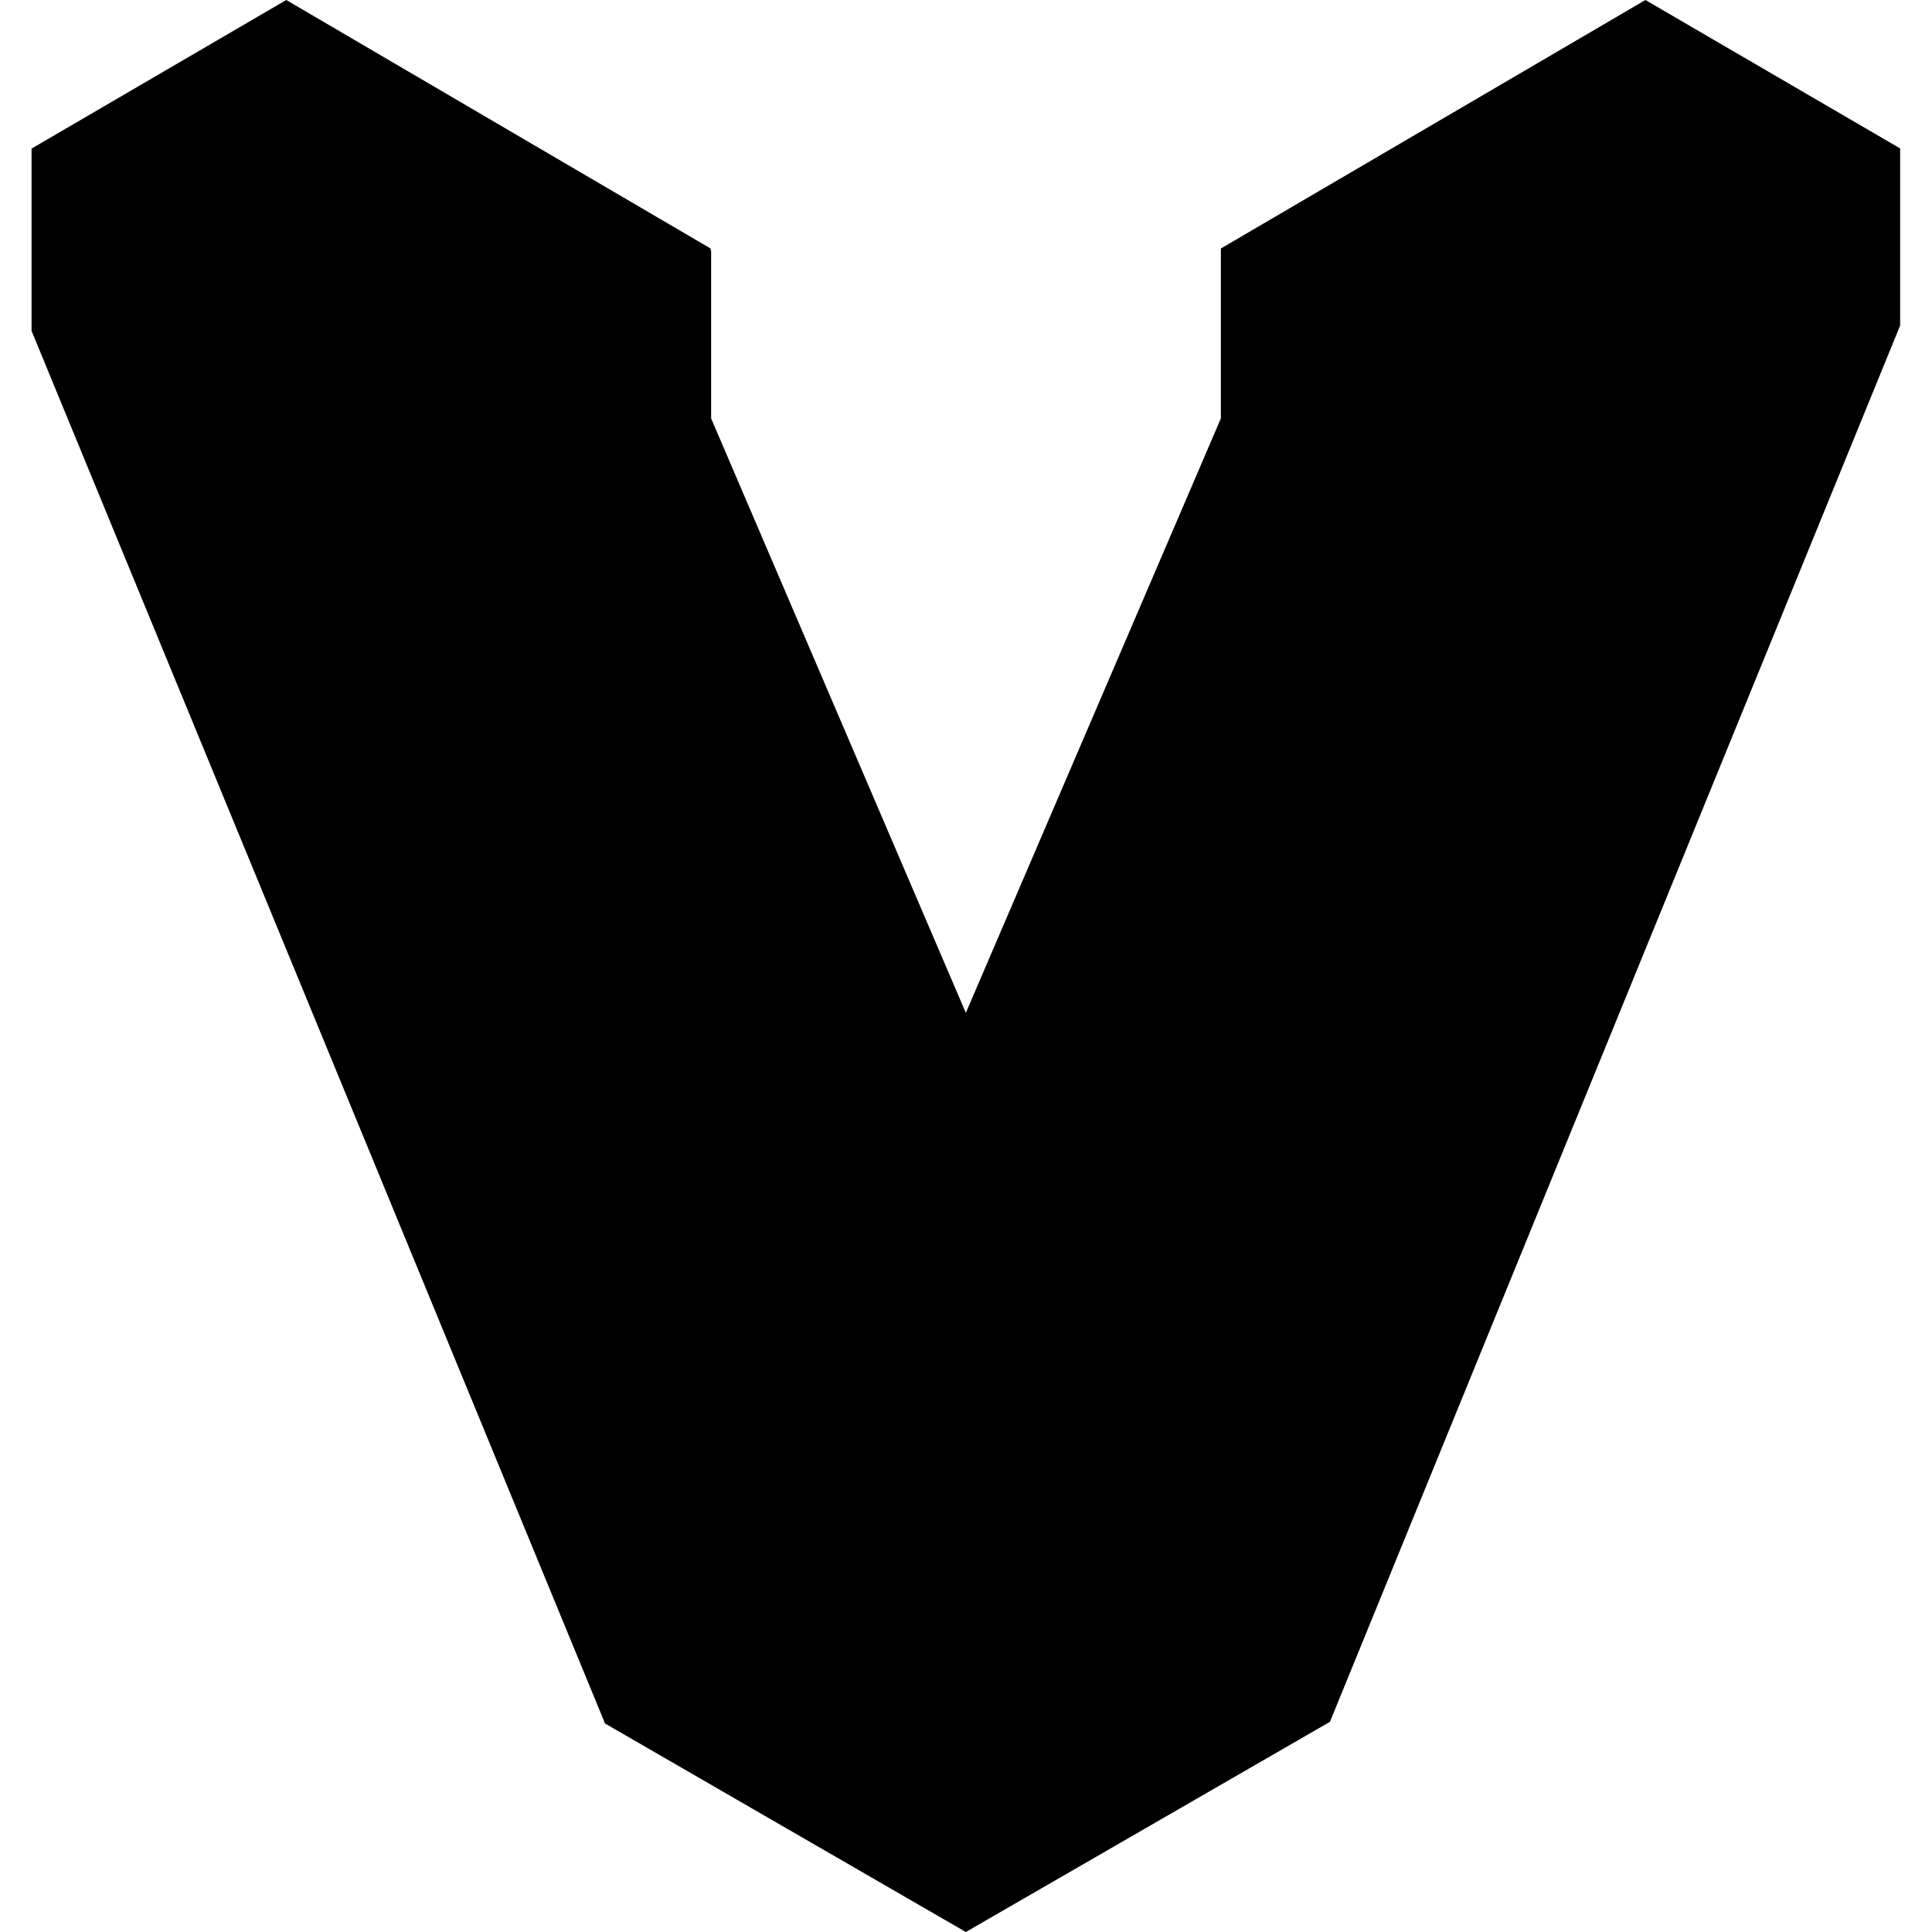
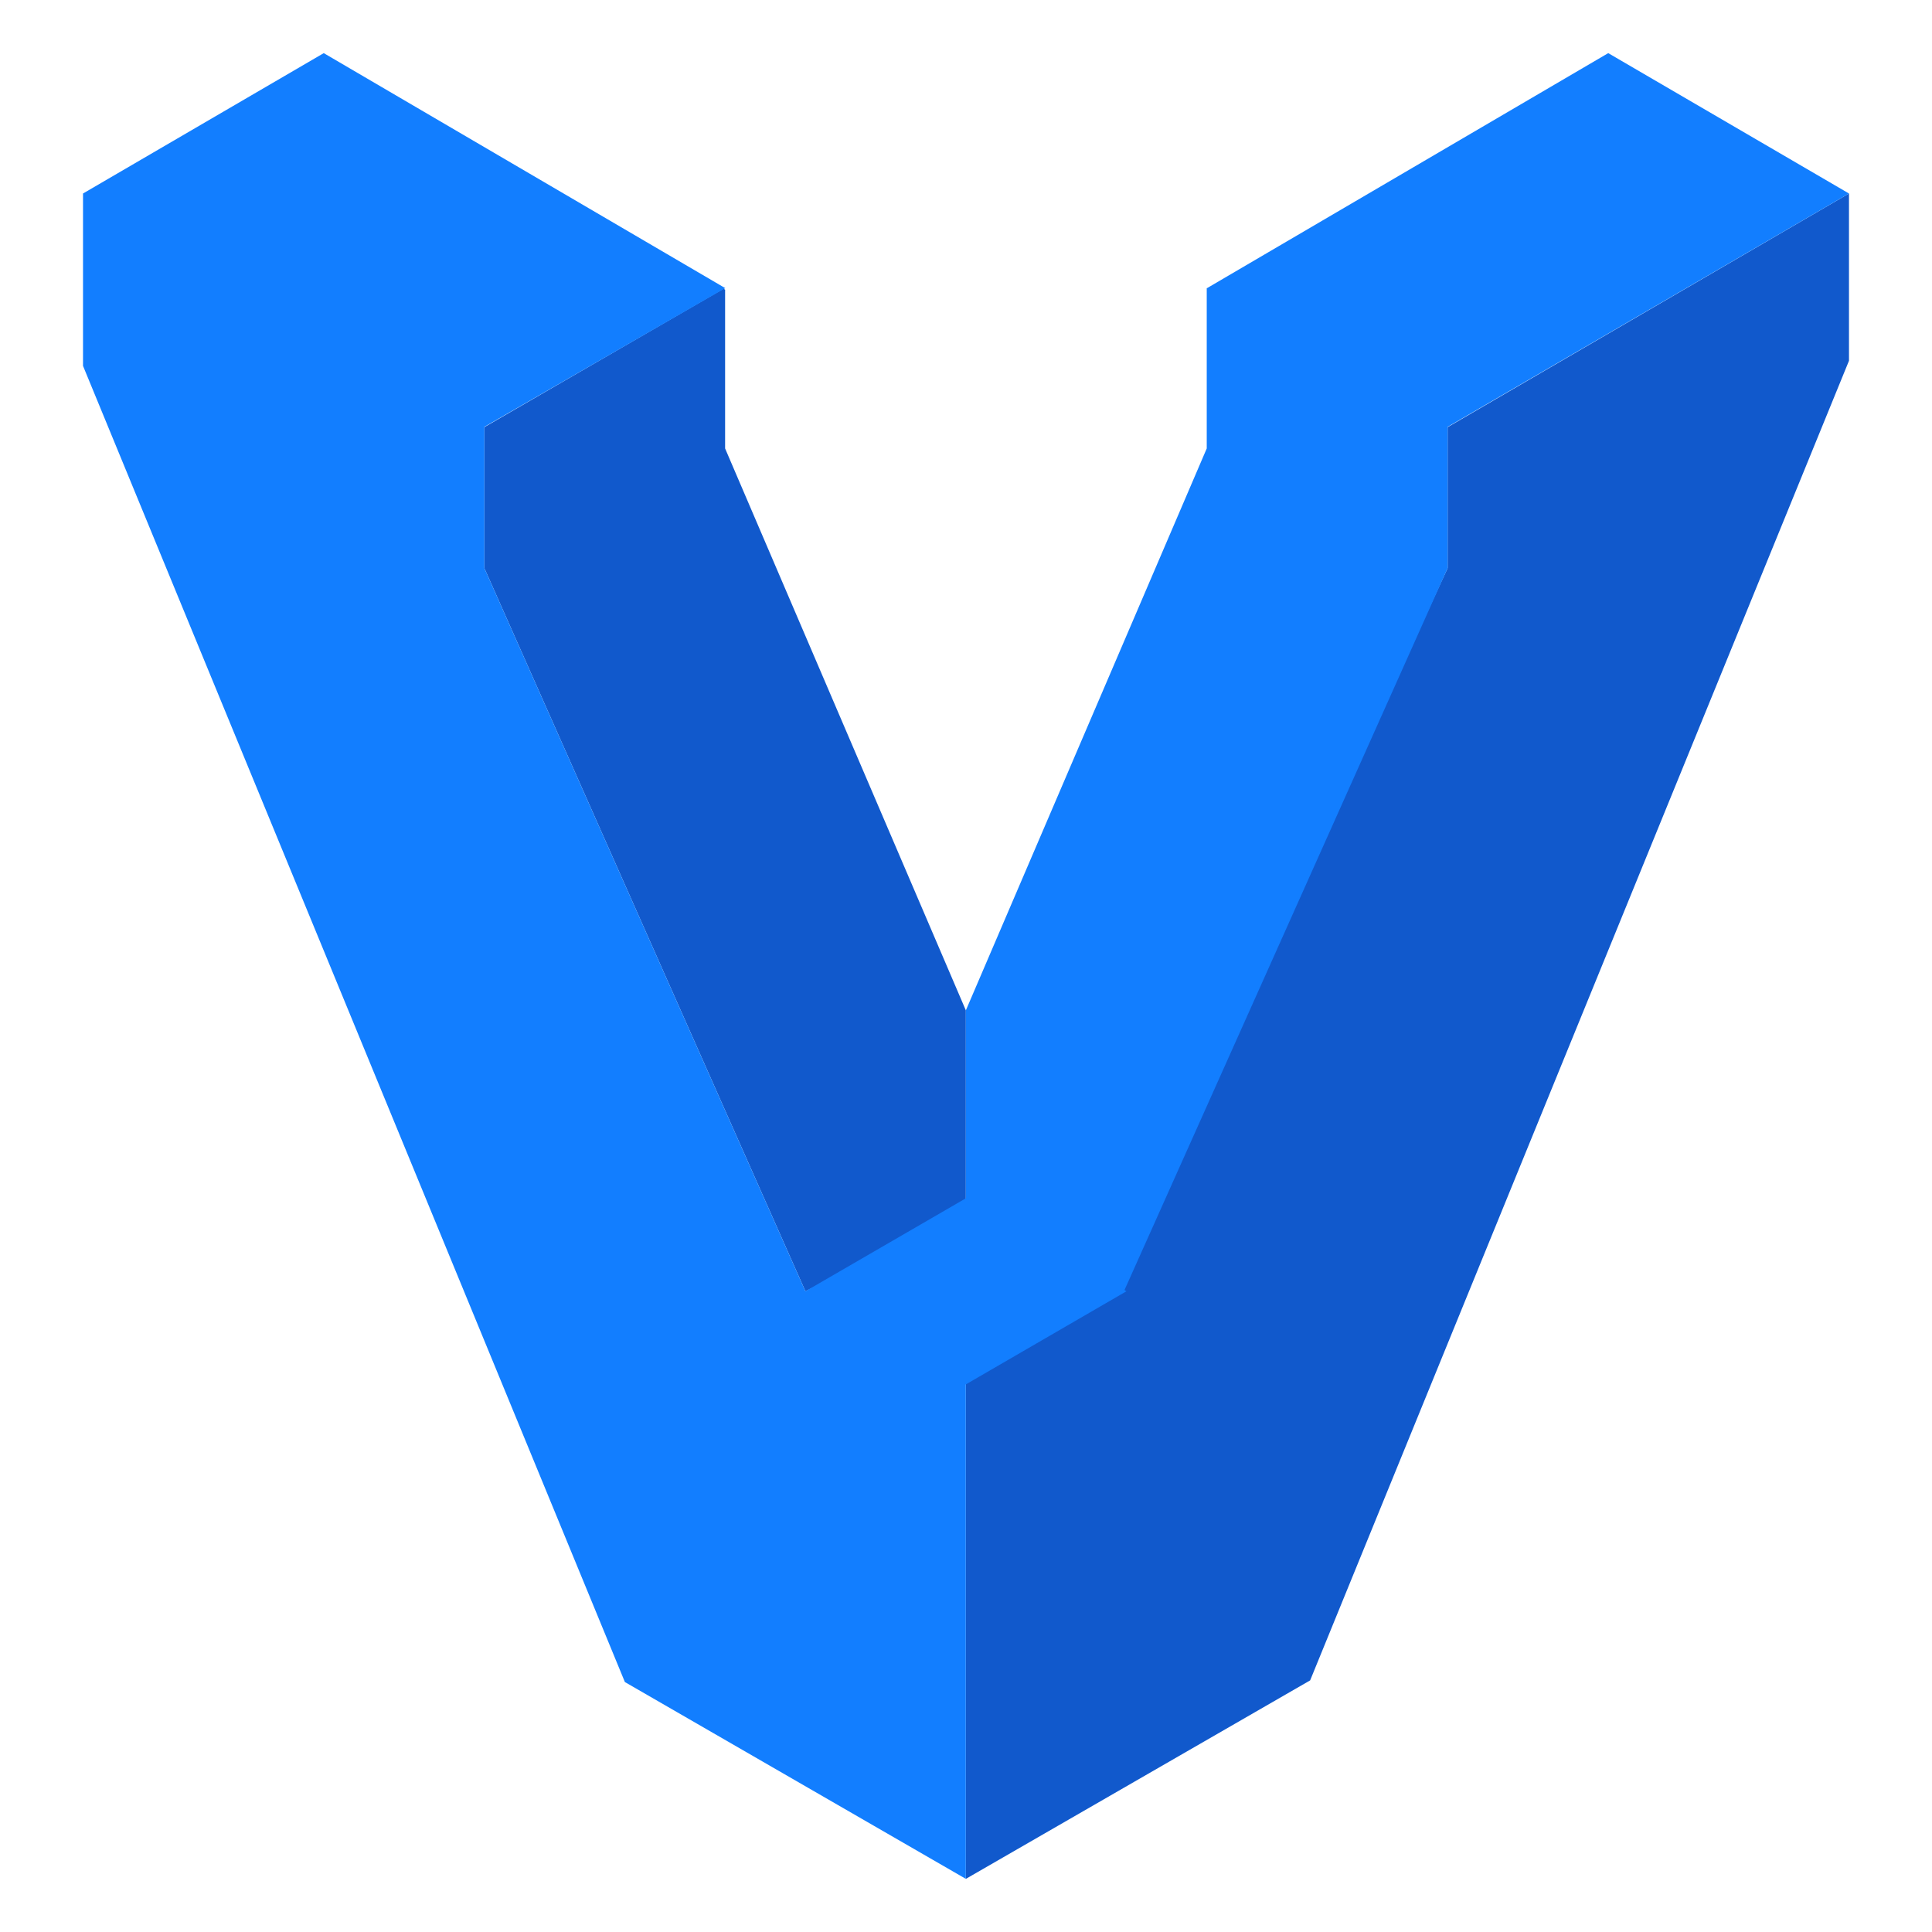
- <svg xmlns="http://www.w3.org/2000/svg" role="img" viewBox="0 0 24 24">
-   <path d="M3.556 0L.392 1.846V4.11l7.124 17.3L11.998 24l4.523-2.611 7.083-17.345V1.848l.004-.002L20.44 0l-5.274 3.087v2.111l-3.168 7.384-3.164-7.384V3.109l-.017-.008.017-.01z" />
+ <svg xmlns="http://www.w3.org/2000/svg" viewBox="0 0 128 128">
+   <path fill="#1159cc" d="M122.5 23.9V12.82L95.91 28.3v9.34l-21.28 45.9-10.64 7.33v33.61l22.81-13.15 35.7-87.43zM63.99 66.94L48.04 29.71V19.19l-.11-.06-15.84 9.17v9.34l21.27 47.91 10.63-5.25V66.94z" />
+   <path fill="#127eff" d="M106.55 3.52L79.97 19.09l-.02-.01V29.71L63.99 66.94v12.45l-10.63 6.16-21.27-47.91v-9.36l15.96-9.19-26.6-15.57-15.95 9.3v11.42l35.9 87.2 22.59 13.04V91.72l10.64-6.17-.13-.08 21.41-47.83v-9.36l26.59-15.46-15.95-9.3z" />
</svg>
